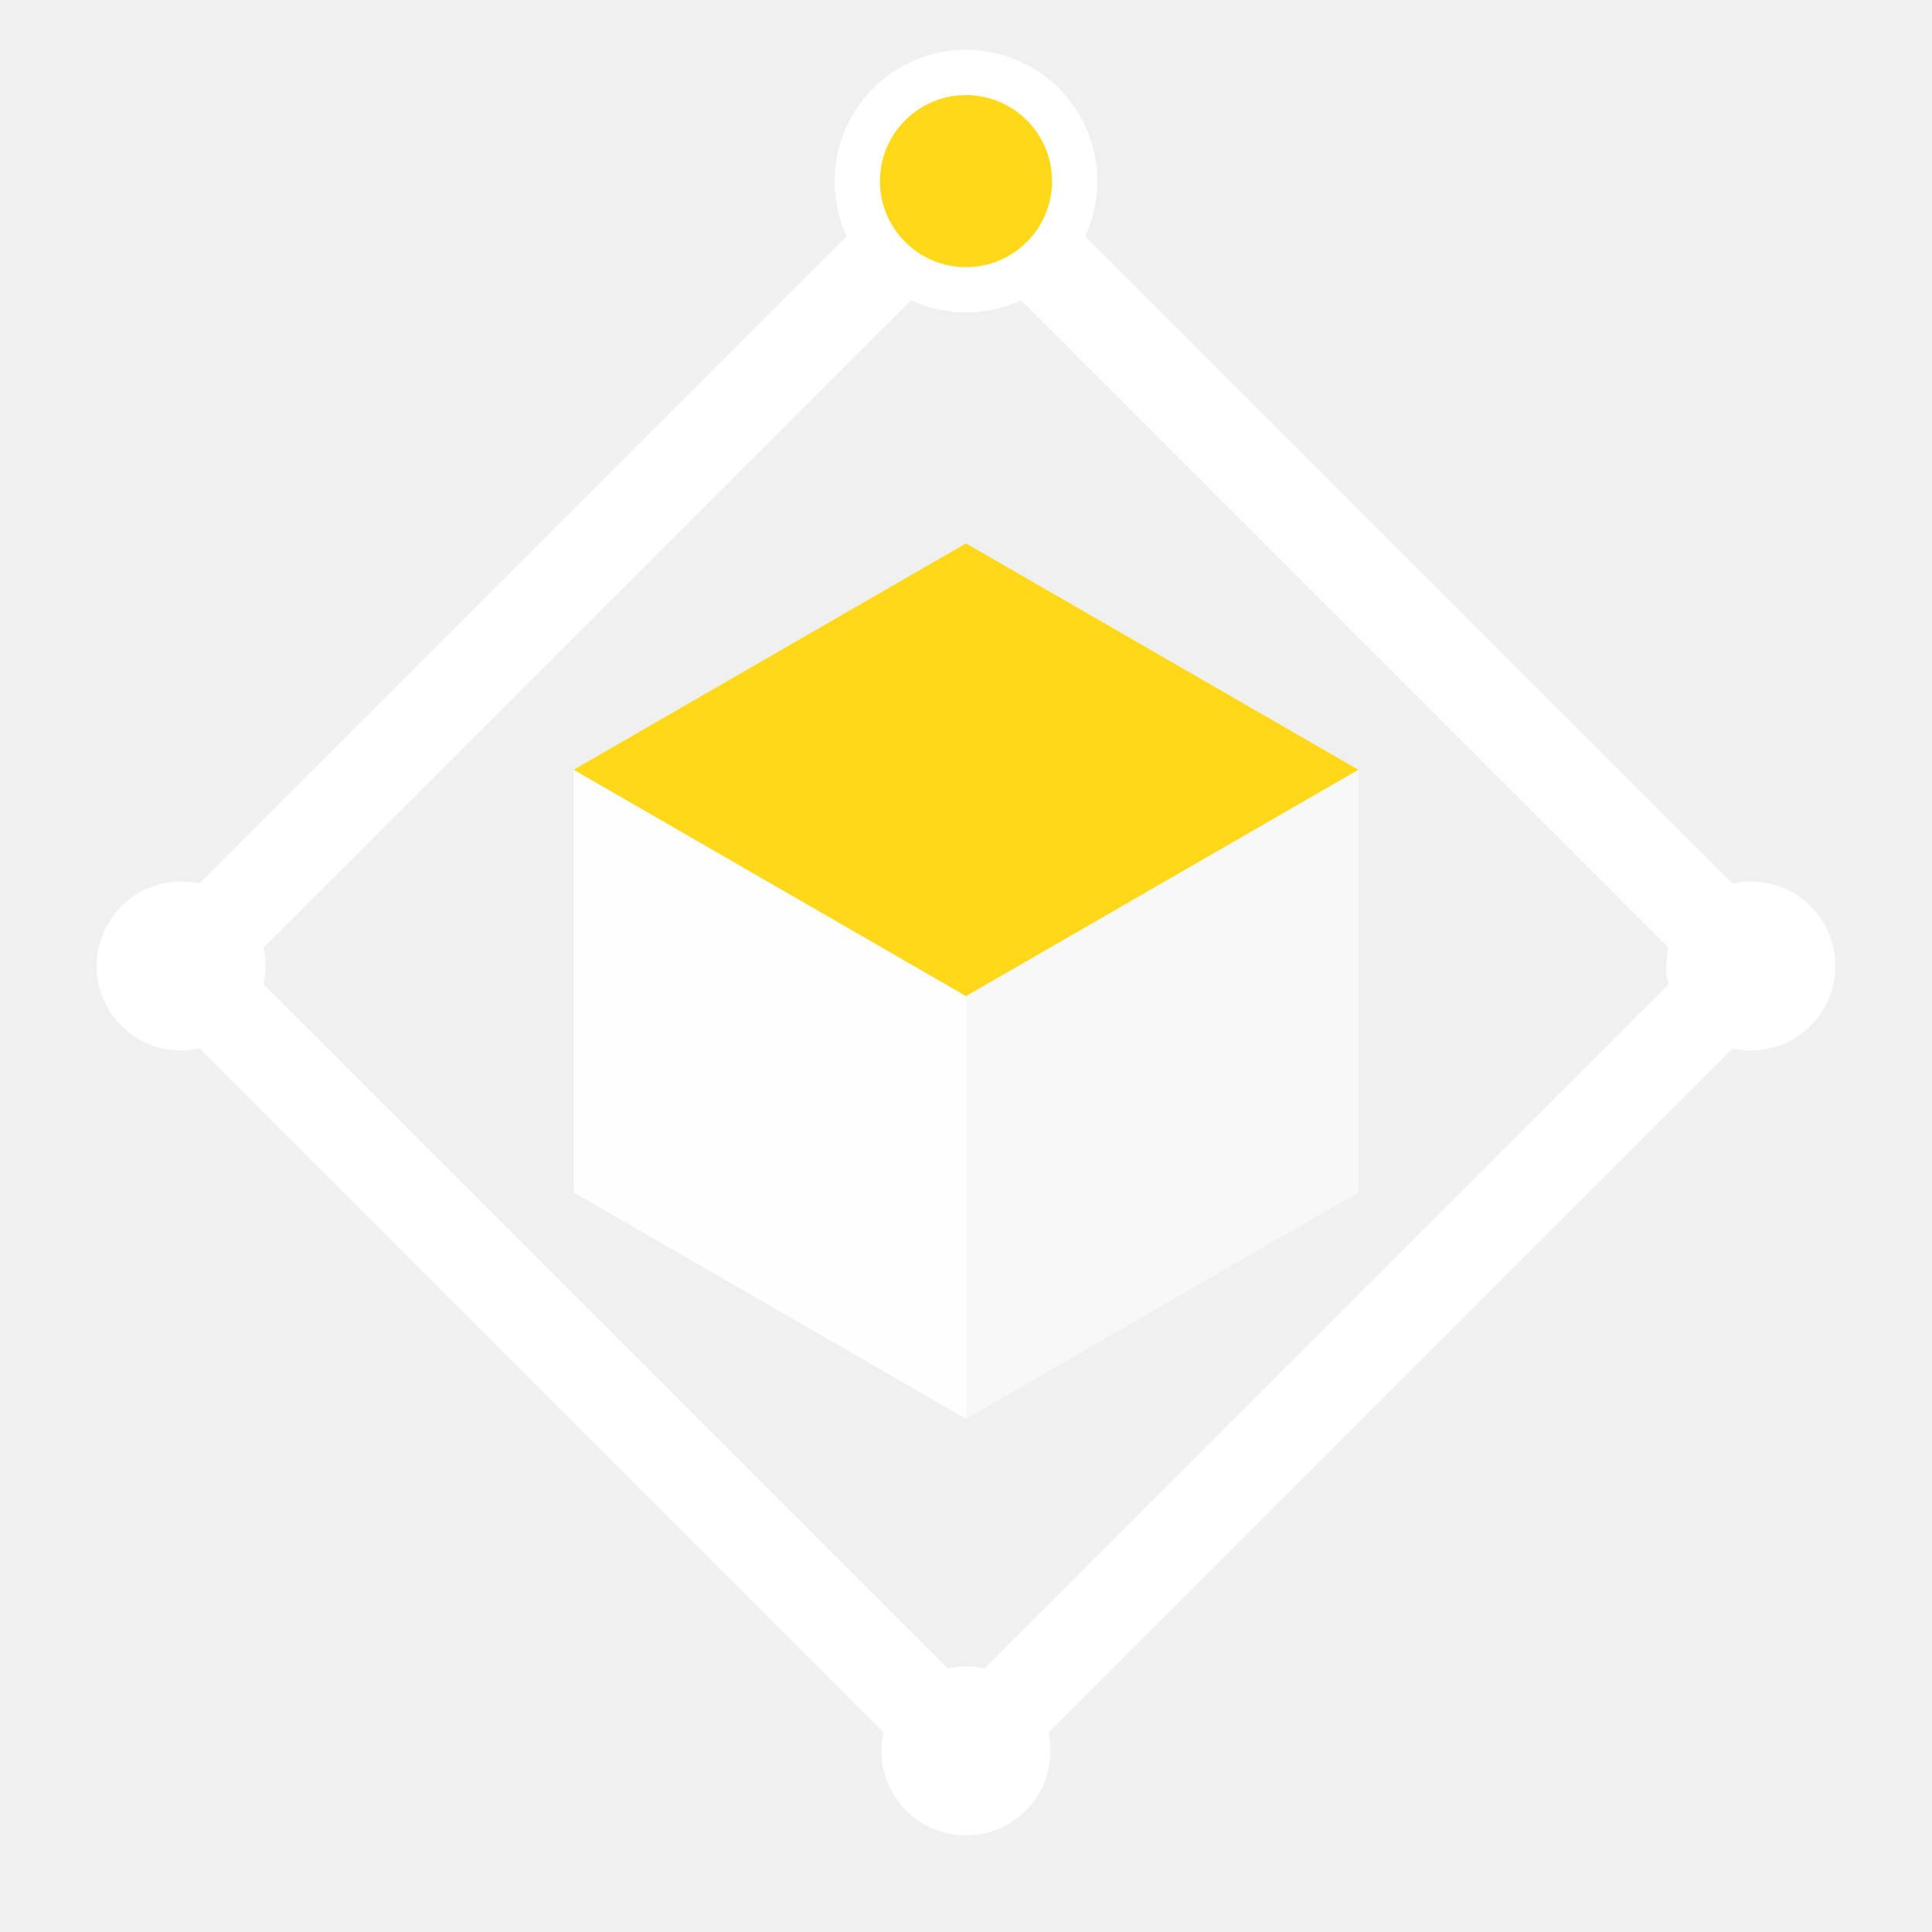
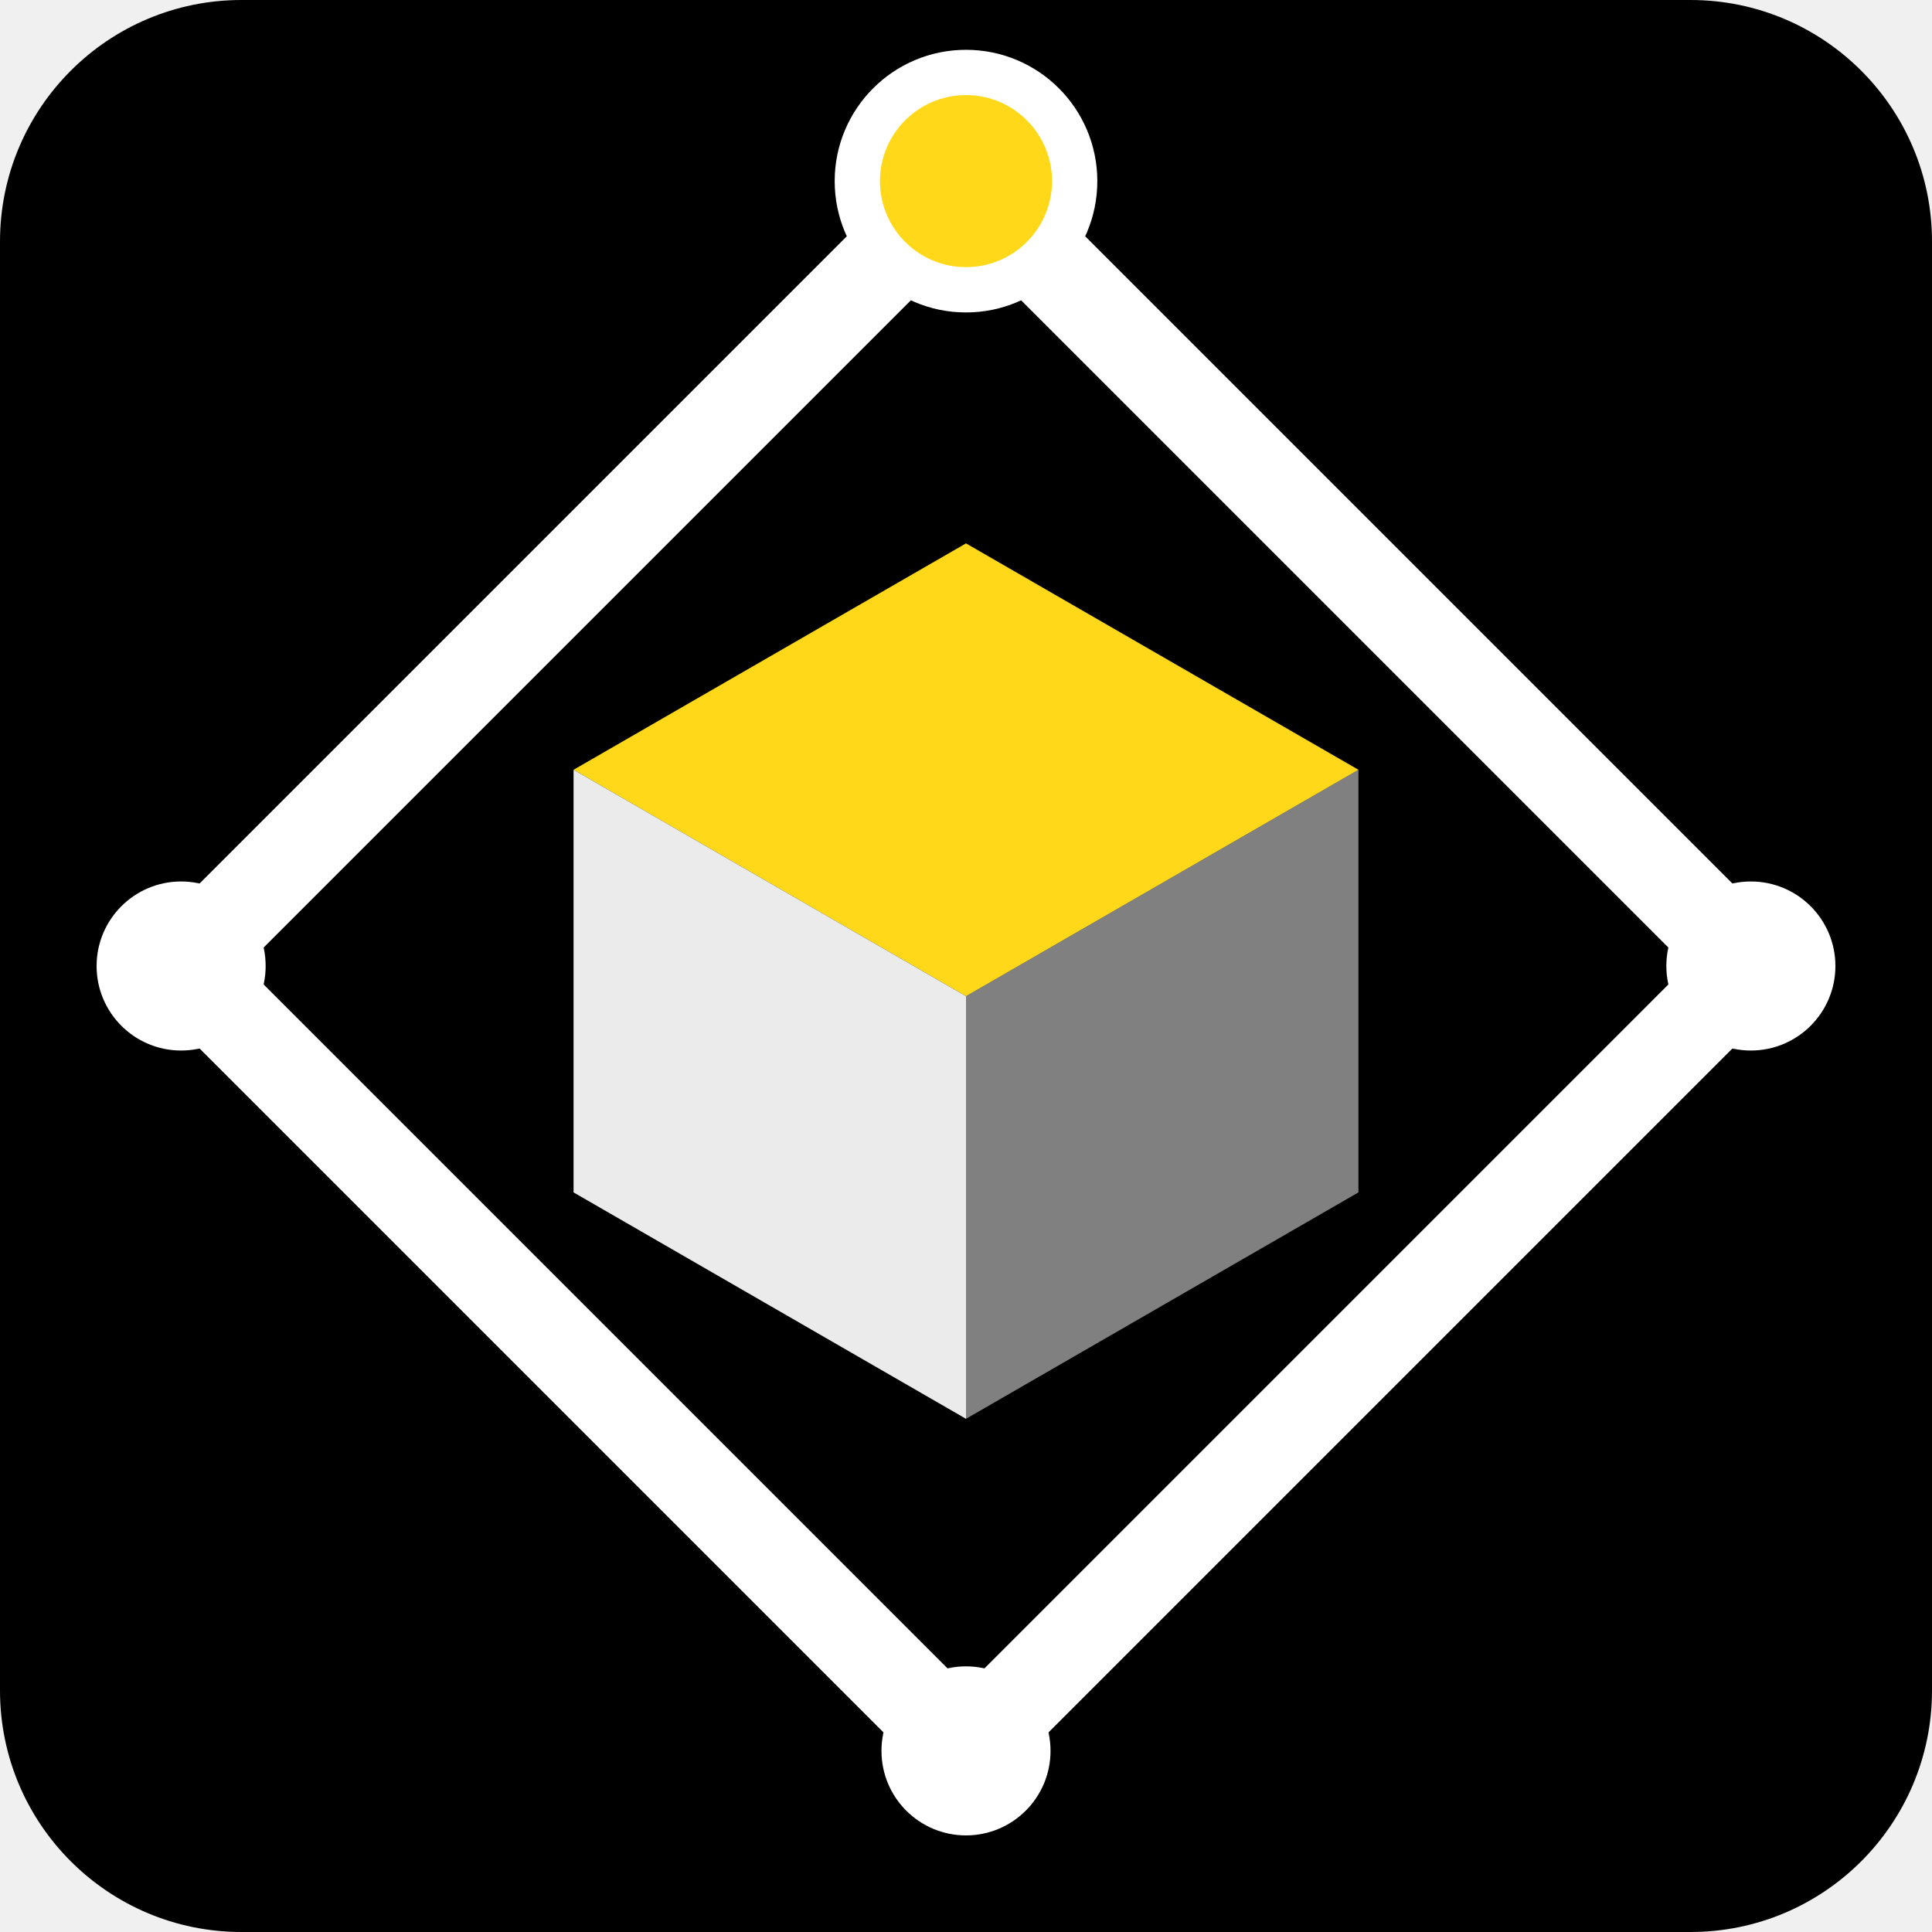
<svg xmlns="http://www.w3.org/2000/svg" width="64" height="64" viewBox="0 0 64 64" fill="none" role="img" aria-label="Nexus">
+   <rect width="64" height="64" rx="8" fill="#000000" />
  <polygon points="32,6 58,32 32,58 6,32" fill="none" stroke="#FFFFFF" stroke-width="3" stroke-linejoin="round" />
  <circle cx="58" cy="32" r="2.8" fill="#FFFFFF" />
  <circle cx="32" cy="58" r="2.8" fill="#FFFFFF" />
  <circle cx="6" cy="32" r="2.8" fill="#FFFFFF" />
  <circle cx="32" cy="6" r="3.6" fill="#FFD919" stroke="#FFFFFF" stroke-width="1.5" />
  <polygon points="32,18 45,25.5 32,33 19,25.5" fill="#FFD919" />
  <polygon points="19,25.5 32,33 32,47 19,39.5" fill="#FFFFFF" opacity="0.92" />
  <polygon points="45,25.5 32,33 32,47 45,39.5" fill="#FFFFFF" opacity="0.5" />
</svg>
